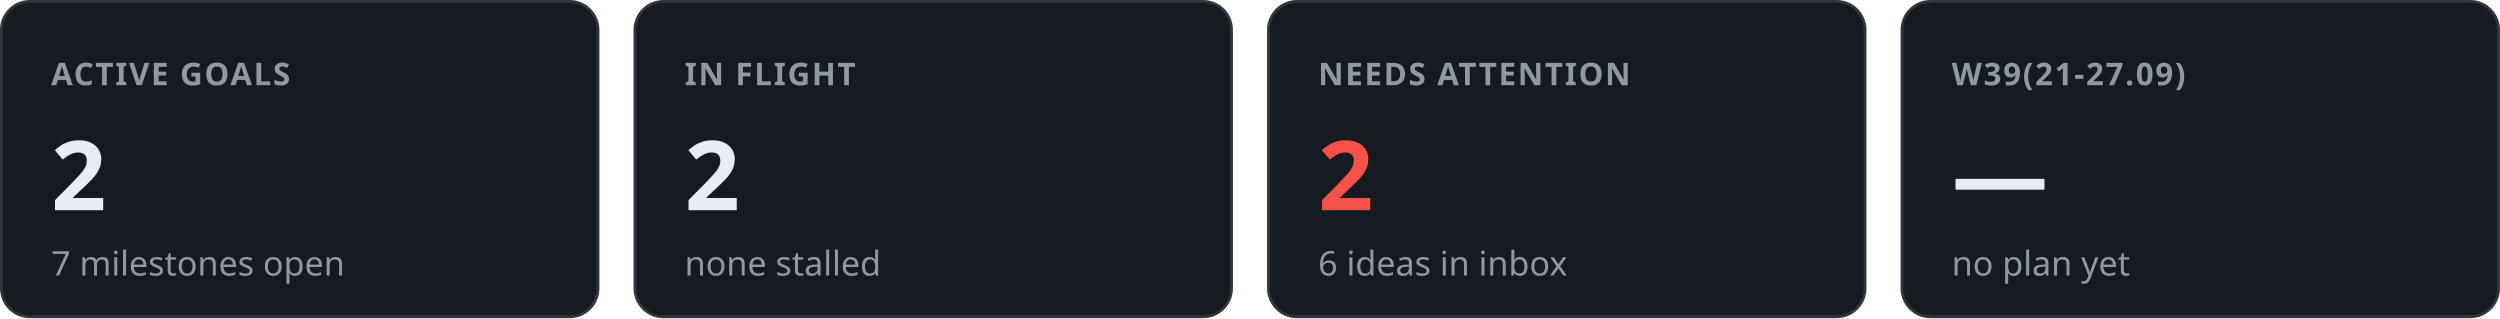
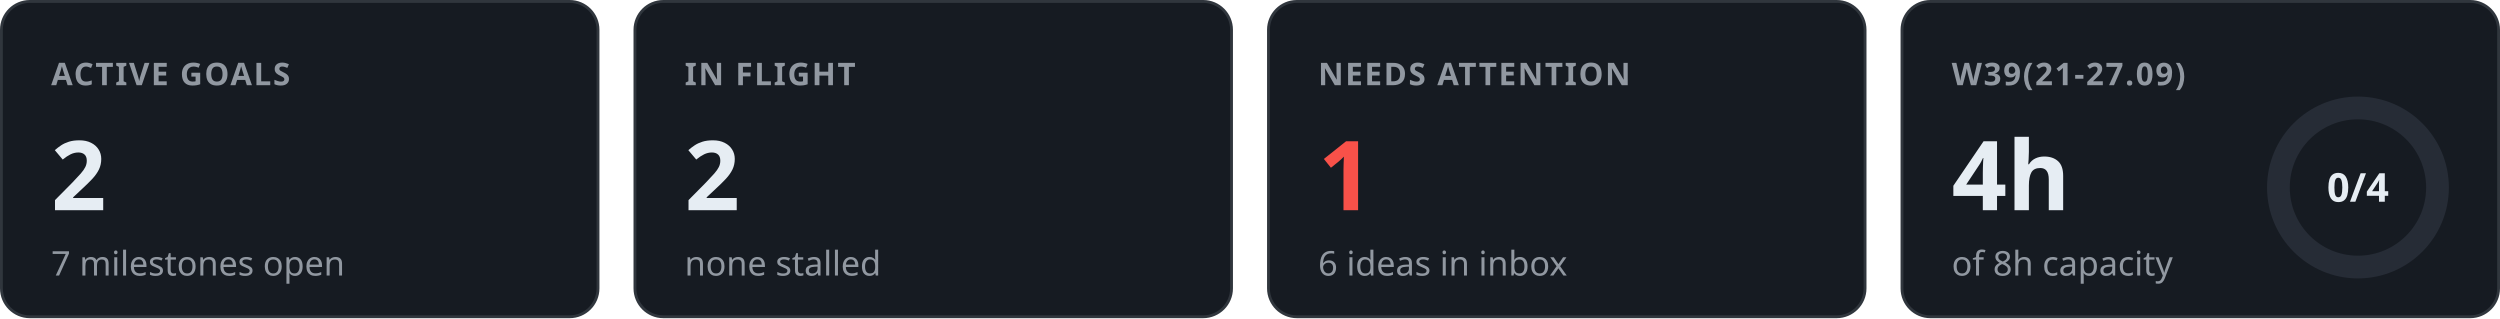
<svg xmlns="http://www.w3.org/2000/svg" width="880" height="112" viewBox="0 0 880 112" font-family="-apple-system, BlinkMacSystemFont, 'Segoe UI', 'Noto Sans', Helvetica, Arial, sans-serif">
  <rect x="0.5" y="0.5" width="210" height="111" rx="10" fill="#161b22" stroke="#30363d" />
  <text x="18" y="30" fill="#9198a1" font-size="11" font-weight="600" text-anchor="start" letter-spacing="0.6">ACTIVE GOALS</text>
  <text x="18" y="74" fill="#e6edf3" font-size="34" font-weight="600" text-anchor="start">2</text>
  <text x="18" y="97" fill="#9198a1" font-size="12" font-weight="400" text-anchor="start">7 milestones open</text>
  <rect x="223.5" y="0.5" width="210" height="111" rx="10" fill="#161b22" stroke="#30363d" />
  <text x="241" y="30" fill="#9198a1" font-size="11" font-weight="600" text-anchor="start" letter-spacing="0.6">IN FLIGHT</text>
  <text x="241" y="74" fill="#e6edf3" font-size="34" font-weight="600" text-anchor="start">2</text>
  <text x="241" y="97" fill="#9198a1" font-size="12" font-weight="400" text-anchor="start">none stalled</text>
  <rect x="446.5" y="0.5" width="210" height="111" rx="10" fill="#161b22" stroke="#30363d" />
  <text x="464" y="30" fill="#9198a1" font-size="11" font-weight="600" text-anchor="start" letter-spacing="0.6">NEEDS ATTENTION</text>
-   <text x="464" y="74" fill="#f85149" font-size="34" font-weight="600" text-anchor="start">2</text>
+   <text x="464" y="74" fill="#f85149" font-size="34" font-weight="600" text-anchor="start">1</text>
  <text x="464" y="97" fill="#9198a1" font-size="12" font-weight="400" text-anchor="start">6 ideas in inbox</text>
  <rect x="669.5" y="0.5" width="210" height="111" rx="10" fill="#161b22" stroke="#30363d" />
  <text x="687" y="30" fill="#9198a1" font-size="11" font-weight="600" text-anchor="start" letter-spacing="0.6">W39(21-27.09)</text>
-   <text x="687" y="74" fill="#e6edf3" font-size="34" font-weight="600" text-anchor="start">—</text>
-   <text x="687" y="97" fill="#9198a1" font-size="12" font-weight="400" text-anchor="start">no plan yet</text>
+   <text x="687" y="74" fill="#e6edf3" font-size="34" font-weight="600" text-anchor="start">4h</text>
+   <text x="687" y="97" fill="#9198a1" font-size="12" font-weight="400" text-anchor="start">of 8h capacity</text>
+   <circle cx="830" cy="66" r="28" fill="none" stroke="#262c36" stroke-width="8" />
+   <text x="830" y="71" fill="#e6edf3" font-size="14" font-weight="600" text-anchor="middle">0/4</text>
</svg>
